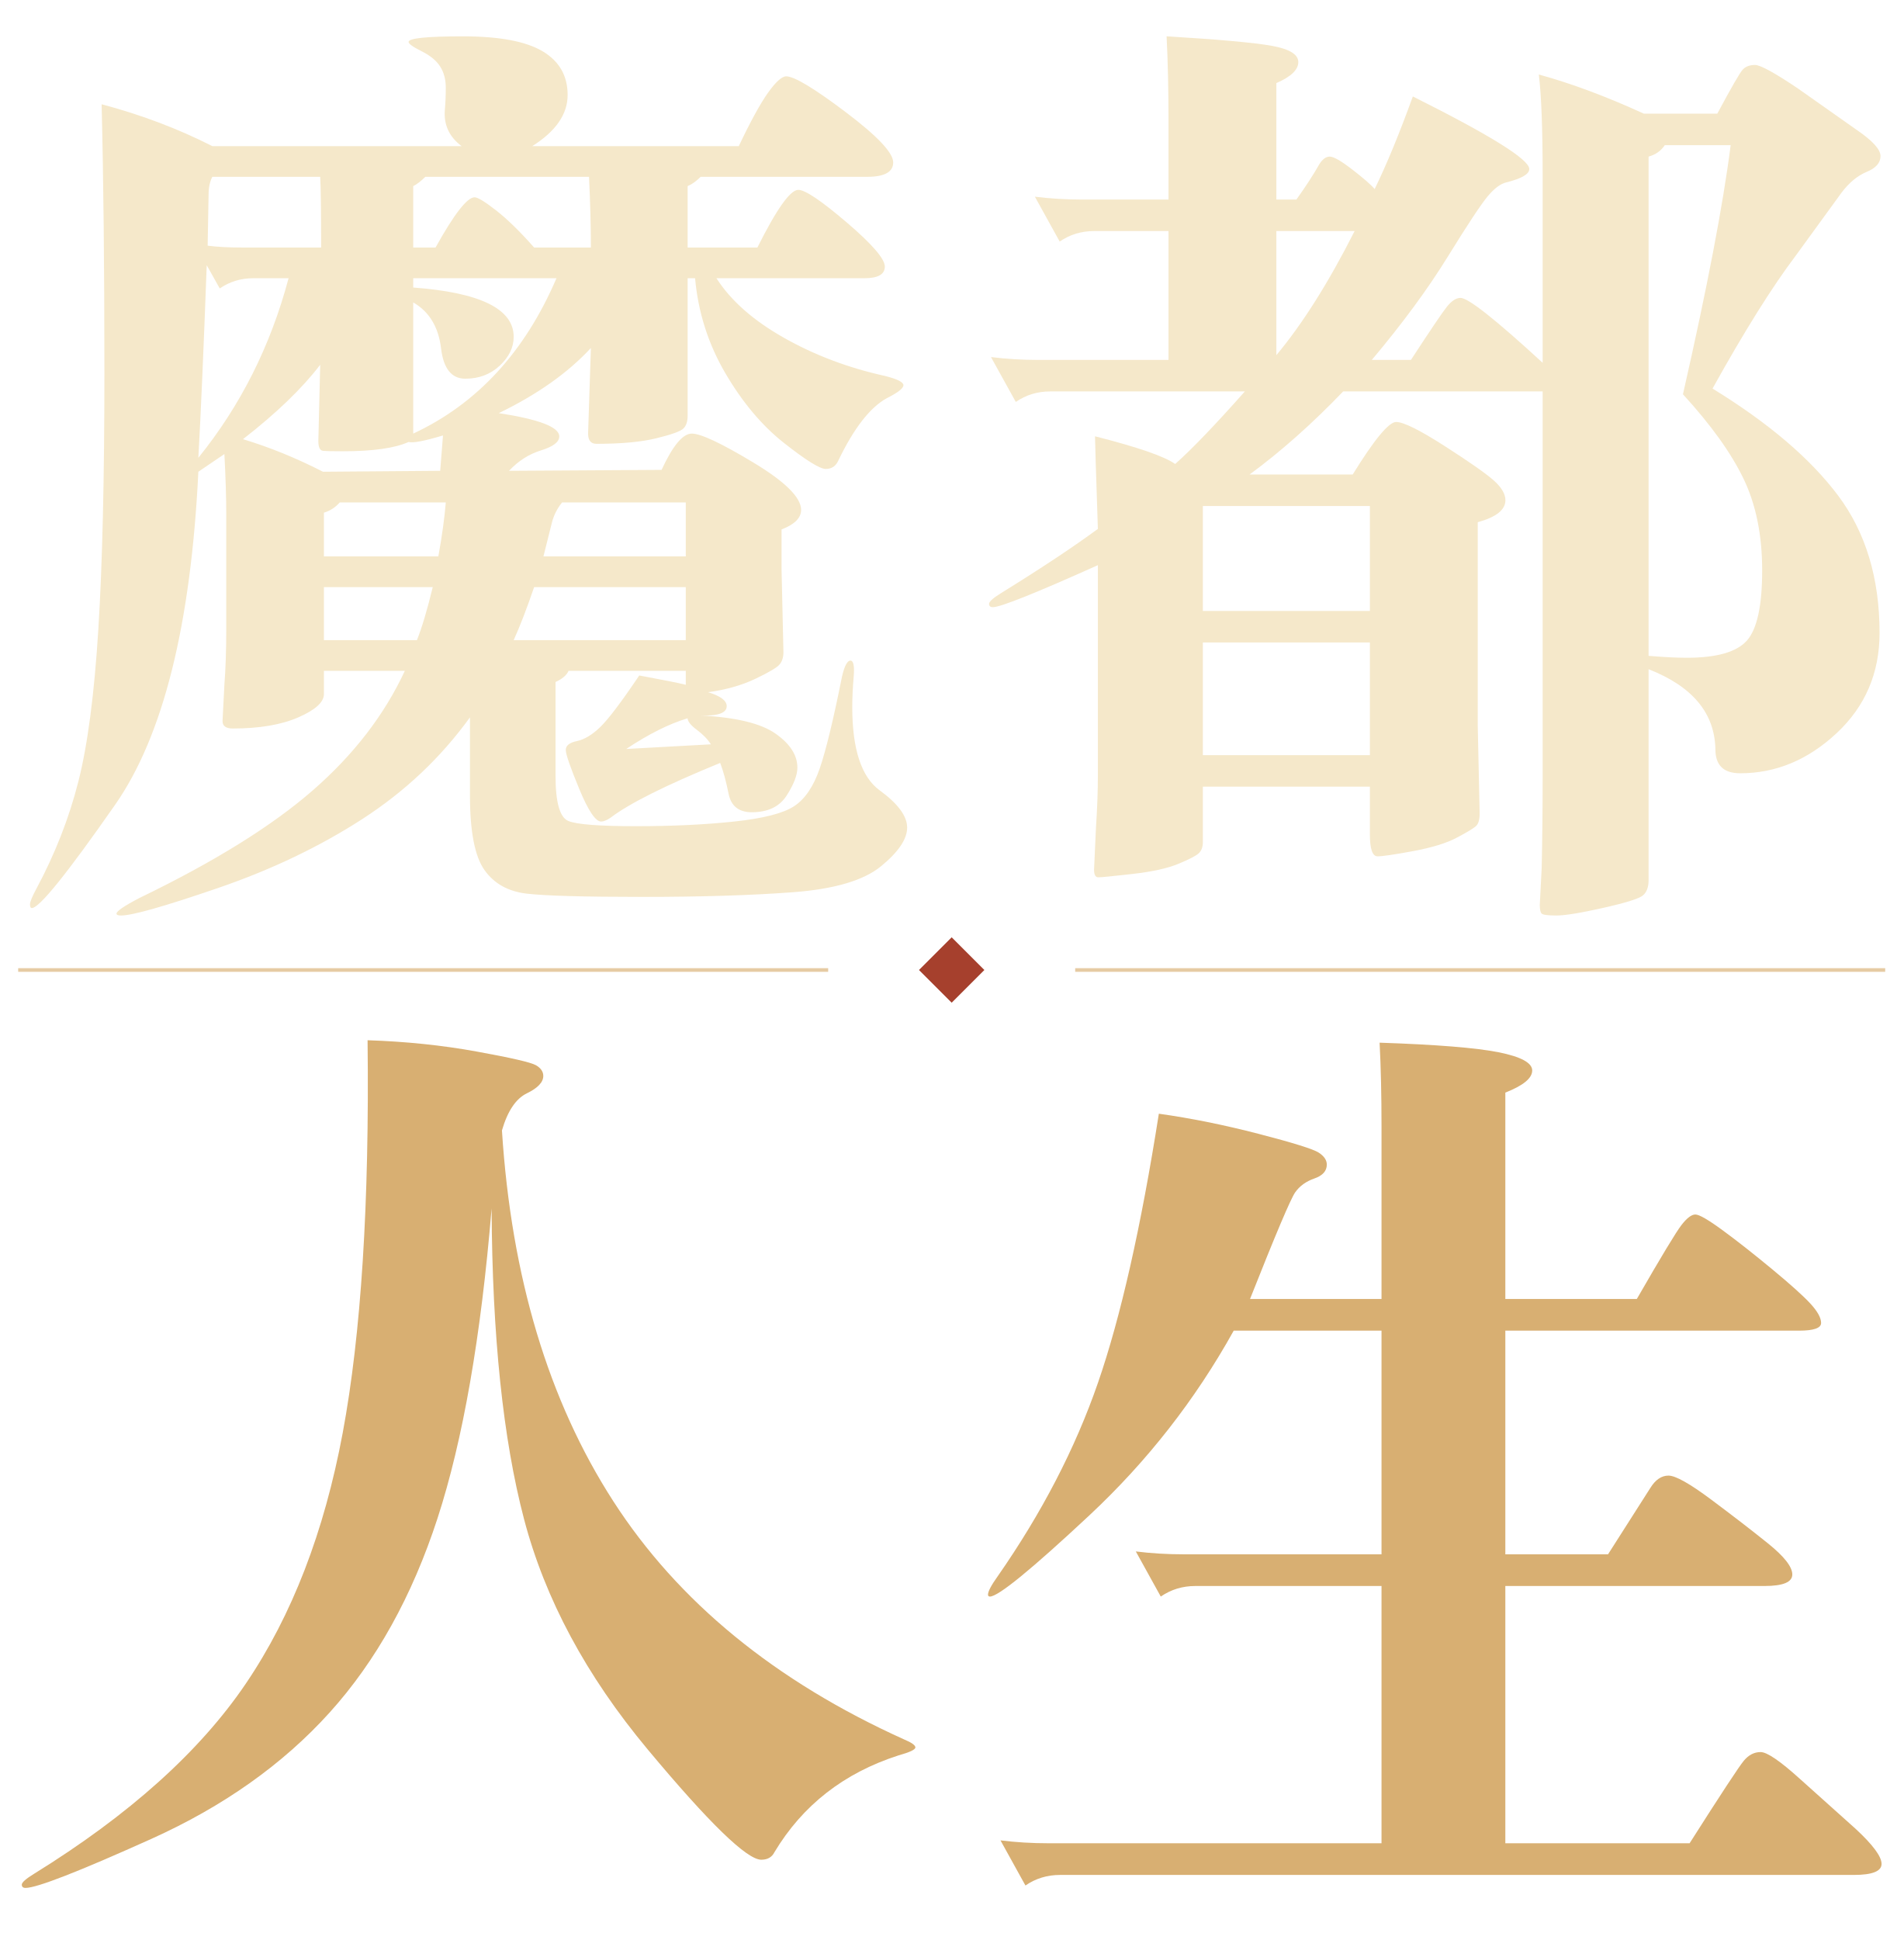
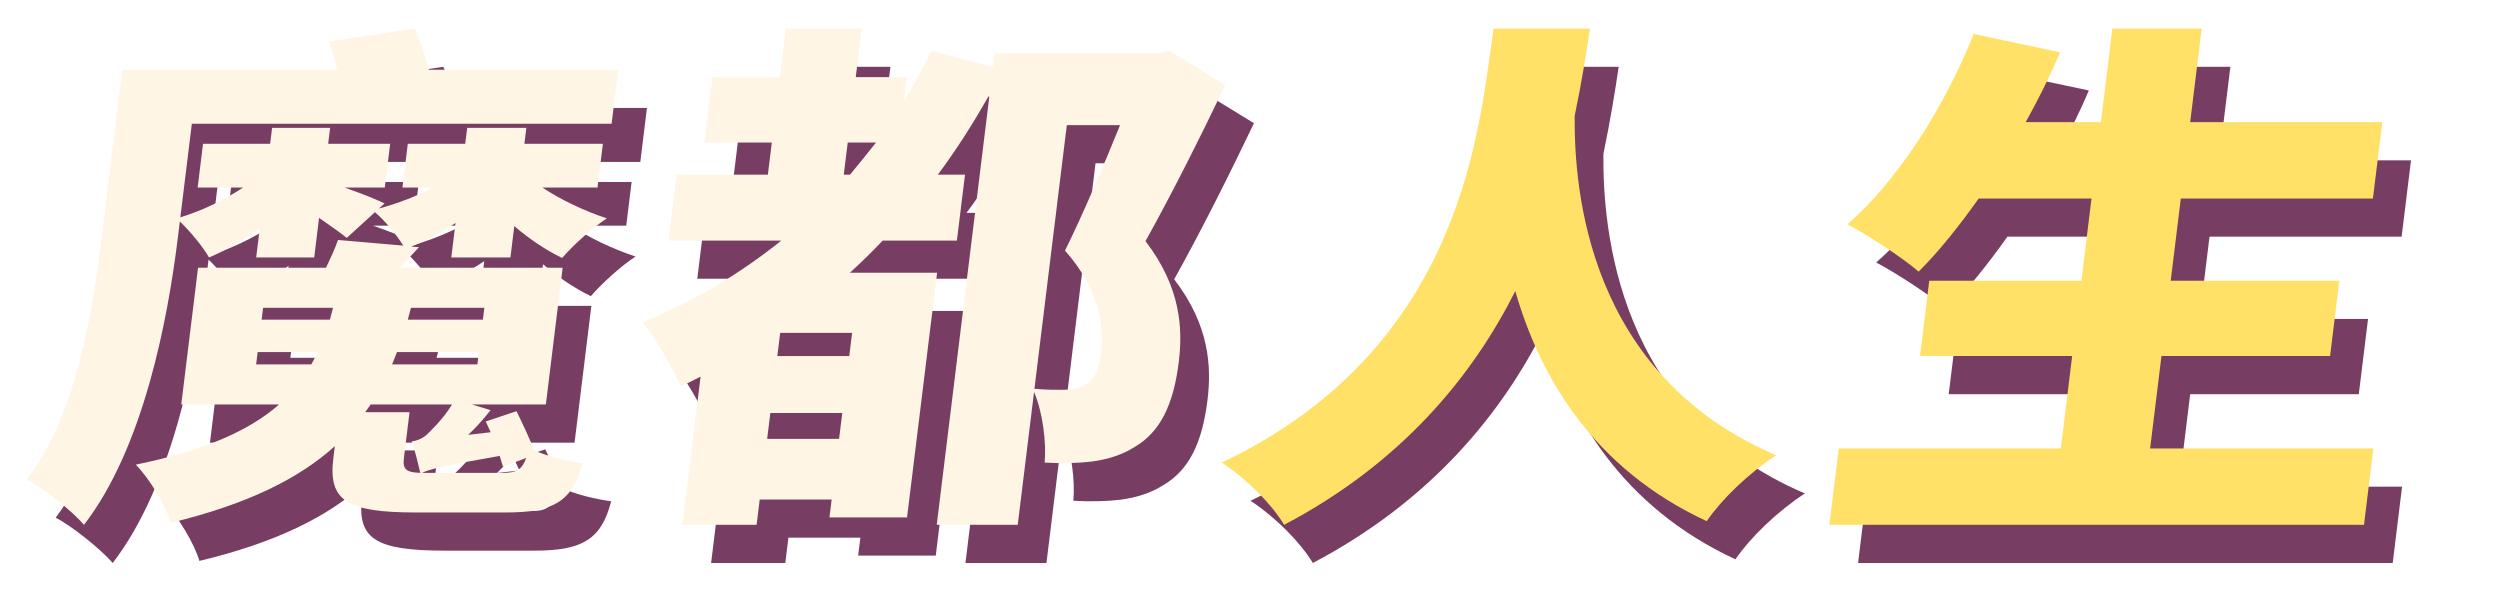
- <svg xmlns="http://www.w3.org/2000/svg" viewBox="0 0 524 534" role="img" aria-label="魔都人生">
-   <path fill="#f5e8ca" transform="translate(-0.963 221.526) scale(0.25608 -0.25608)" d="M500 708Q480 723 482 747Q483 758 483.0 771.0Q483 784 477.0 793.5Q471 803 457.0 810.0Q443 817 443 820Q443 826 501.5 826.0Q560 826 587.0 810.0Q614 794 614.0 763.0Q614 732 576 708H798Q817 748 829.5 765.5Q842 783 849 783Q862 783 913.0 744.5Q964 706 964.0 690.5Q964 675 936 675H757Q750 668 743 665V599H818Q849 661 862 661Q873 661 914.0 626.0Q955 591 955.0 578.5Q955 566 933 566H774Q797 530 846.5 502.0Q896 474 955 461Q975 456 975.0 451.0Q975 446 957 437Q930 422 905 370Q901 361 891.5 361.0Q882 361 846.5 389.0Q811 417 783.5 464.0Q756 511 751 566H743V418Q743 409 738.5 404.5Q734 400 709.5 394.0Q685 388 645 388Q636 388 636 399L639 491Q602 451 540 421Q605 411 605 396Q605 387 585.5 381.0Q566 375 551 359L715 360Q733 399 747.5 399.0Q762 399 813.5 368.0Q865 337 865 317Q865 304 844 296V252L846 164Q846 156 842.0 151.0Q838 146 816.0 135.5Q794 125 765 121Q785 115 785 106Q785 95 757 96Q814 93 837.5 76.5Q861 60 861 40Q861 28 849.5 10.0Q838 -8 812 -8Q791 -8 787.0 12.0Q783 32 778 45Q690 9 660 -14Q654 -18 650 -18Q641 -18 626.5 17.0Q612 52 612.0 59.0Q612 66 624.0 68.5Q636 71 649.0 83.5Q662 96 691 139Q729 132 741 129V144H615Q612 137 601 132V31Q601 -12 615.0 -17.5Q629 -23 687.5 -23.0Q746 -23 793.0 -18.0Q840 -13 857.5 -1.5Q875 10 885.0 39.0Q895 68 909 138Q913 155 918.0 155.0Q923 155 921.5 137.5Q920 120 920 105Q920 37 949.5 15.5Q979 -6 979.0 -24.5Q979 -43 951.0 -66.0Q923 -89 856.0 -94.0Q789 -99 694.5 -99.0Q600 -99 570.0 -95.5Q540 -92 524.5 -70.0Q509 -48 509 10V94Q462 29 393.0 -15.5Q324 -60 238.0 -89.5Q152 -119 134 -119Q129 -119 129 -117Q129 -113 154 -100Q274 -42 340.0 15.5Q406 73 439 144H352V119Q352 106 324.5 94.0Q297 82 254 82Q243 82 243 90L245 129Q247 155 247 189V312Q247 339 245 377L217 358Q205 111 127.5 0.0Q50 -111 38 -111Q36 -111 36.0 -107.0Q36 -103 43 -90Q73 -34 88.0 25.0Q103 84 109.5 189.0Q116 294 116.0 464.0Q116 634 113 753Q177 736 232 708ZM348 675H232Q228 667 228 656L227 601Q242 599 264 599H349Q349 656 348 675ZM637 675H461Q454 668 448 665V599H472Q502 653 514 653Q519 653 537.0 639.0Q555 625 578 599H639Q639 633 637 675ZM226 580Q221 444 217 373Q285 457 314 566H276Q256 566 240 555ZM448 566V556Q556 548 556 503Q556 486 541.0 472.0Q526 458 504.0 458.0Q482 458 478 490Q474 525 448 540V399Q551 447 602 566ZM443 390Q421 380 372 380Q356 380 351.0 380.5Q346 381 346 391L348 473Q319 435 265 393Q308 380 351 358L477 359L480 397Q450 388 443 390ZM483 325H369Q362 317 352 314V267H475Q481 300 483 325ZM741 267V325H608Q600 315 597 303L588 267ZM469 234H352V177H452Q460 197 469 234ZM741 177V234H578Q566 199 556 177ZM743 93Q713 84 677 60L768 65Q763 73 753.0 80.5Q743 88 743 93Z" />
-   <path fill="#f5e8ca" transform="translate(266.511 223.359) scale(0.26276 -0.26276)" d="M210 608H132Q112 608 96 597L70 644Q94 641 120 641H210V723Q210 773 208 812Q291 807 318.5 802.0Q346 797 346.0 785.0Q346 773 323 763V641H344Q359 662 368 678Q373 686 379.0 686.0Q385 686 402.5 672.5Q420 659 426 652Q445 691 466 749Q588 688 588 673Q588 665 564 659Q555 657 544.5 644.5Q534 632 502.5 581.0Q471 530 423 473H464Q494 519 501.5 528.5Q509 538 516 538Q528 538 602 470V667Q602 739 598 772Q649 758 708 731H785Q807 772 811.5 777.0Q816 782 824.5 782.0Q833 782 870 757L931 714Q956 697 956.0 686.5Q956 676 941.5 670.0Q927 664 915 648L867 582Q830 533 780 443Q868 389 911.5 331.0Q955 273 955 187Q955 124 910.0 82.0Q865 40 809 40Q783 40 783 65Q782 122 713 149V-72Q713 -83 707.0 -88.0Q701 -93 665.5 -101.0Q630 -109 616.5 -109.0Q603 -109 601.0 -107.0Q599 -105 599 -98L601 -59Q602 -14 602 36V440H393Q344 389 295 353H403Q437 408 448.5 408.0Q460 408 499.0 383.0Q538 358 550.5 347.0Q563 336 563 326Q563 311 534 303V90L536 -2Q536 -12 532.0 -15.5Q528 -19 512.0 -27.5Q496 -36 466.5 -41.5Q437 -47 429.0 -47.0Q421 -47 421 -24V26H246V-32Q246 -40 241.5 -44.0Q237 -48 220.0 -55.0Q203 -62 172.0 -65.5Q141 -69 136.5 -69.0Q132 -69 132 -61L134 -17Q136 13 136 38V258Q38 214 26 214Q22 214 22.0 217.5Q22 221 35 229Q98 268 136 296Q133 386 133 393Q200 376 217 364Q243 387 290 440H86Q66 440 50 429L24 476Q48 473 74 473H210ZM713 163Q737 161 753 161Q800 161 816.0 179.0Q832 197 832.0 252.5Q832 308 812.5 348.5Q793 389 749 437Q787 604 799 698H730Q724 689 713 686ZM405 608H323V478Q364 527 405 608ZM246 320V210H421V320ZM421 177H246V59H421Z" />
-   <path fill="#d8af72" transform="translate(-1.243 494.830) scale(0.25868 -0.25868)" d="M528 627Q511 422 470.5 297.5Q430 173 355.5 90.5Q281 8 165.5 -44.0Q50 -96 32 -96Q28 -96 28.0 -92.5Q28 -89 41 -81Q193 13 266.5 121.5Q340 230 369.5 388.0Q399 546 396 806Q457 804 512.0 794.0Q567 784 575.0 779.5Q583 775 583 768Q583 758 565.5 749.5Q548 741 539 710Q554 476 657.5 315.5Q761 155 967 62Q979 57 979.0 53.5Q979 50 961 45Q874 17 829 -58Q825 -66 815 -66Q792 -66 694.0 51.5Q596 169 562.5 296.5Q529 424 528 627Z" />
-   <path fill="#d8af72" transform="translate(260.110 502.087) scale(0.26423 -0.26423)" d="M318 547H455V726Q455 776 453 814Q542 811 577.0 804.0Q612 797 612.0 785.0Q612 773 584 762V547H721Q759 613 767.5 624.0Q776 635 782.0 635.0Q788 635 810.5 618.5Q833 602 862.0 578.0Q891 554 902.0 542.0Q913 530 913.0 522.0Q913 514 890 514H584V281H691L735 350Q743 363 754.0 363.0Q765 363 798.5 338.0Q832 313 857.5 292.5Q883 272 883.0 260.0Q883 248 854 248H584V-20H776Q825 57 832.5 66.0Q840 75 850.0 75.0Q860 75 891 47L949 -5Q976 -30 976.0 -41.5Q976 -53 947 -53H120Q100 -53 84 -64L58 -17Q82 -20 108 -20H455V248H261Q241 248 225 237L199 284Q223 281 249 281H455V514H301Q241 406 150.5 321.5Q60 237 47 237Q45 237 45 239Q45 244 55 258Q124 357 159.5 459.5Q195 562 223 740Q273 733 327.0 719.0Q381 705 389.5 699.5Q398 694 398 687Q398 677 385.0 672.5Q372 668 365.0 658.0Q358 648 318 547Z" />
-   <path d="M5 267H228M296 267H519" stroke="#d8af72" stroke-width="1" opacity=".65" />
-   <path d="M253 267L262 258L271 267L262 276Z" fill="#a6402d" />
+ <svg xmlns="http://www.w3.org/2000/svg" viewBox="0 0 524 126" role="img" aria-label="魔都人生">
+   <defs>
+     <g id="city">
+       <path transform="translate(16.450 98.792) scale(0.119219 -0.107772)" d="M449 836C457 819 464 800 470 781H92V456C92 313 87 116 13 -16C42 -31 100 -78 123 -104C211 46 226 294 226 456V486C246 467 272 437 285 416C314 430 343 450 368 474V416H470V493C491 478 511 464 523 454L567 504C586 488 610 460 624 439L508 450C505 434 499 415 493 396H268V130H440C395 81 322 41 201 13C229 -15 262 -66 275 -100C407 -64 492 -13 547 49V25C547 -57 582 -80 704 -80C730 -80 835 -80 862 -80C945 -80 977 -59 986 16C959 20 923 29 898 41C889 62 872 93 859 117L807 97L818 76L779 71C791 85 803 102 813 119L779 130H909V396H623L652 436L638 437C664 449 689 465 711 483V416H815V477C844 452 876 430 906 415C922 439 953 474 976 492C936 506 891 528 856 552H953V637H815V668H711V637H610V552H664C637 535 605 521 573 511L582 521C571 527 538 541 508 552H579V637H470V668H368V637H250V552H330C300 528 263 507 226 494V676H964V781H631C622 808 610 837 597 861ZM391 232H497L488 208H391ZM636 232H780V208H630ZM391 318H514L511 295H391ZM651 318H780V295H648ZM601 130H744C732 102 711 77 705 70C698 63 691 60 681 58C689 41 698 12 703 -3C678 -2 671 4 671 26V115H593ZM886 26C881 3 872 -3 848 -3C823 -3 738 -3 719 -3H706C718 4 742 11 839 30L847 9Z" />
+       <path transform="translate(142.288 99.611) scale(0.118731 -0.110521)" d="M569 800V774L457 805C446 772 433 740 419 709V755H329V847H195V755H76V631H195V570H34V445H233C167 382 91 329 6 290C31 261 72 199 87 168L120 187V-94H251V-46H378V-80H515V384H361C379 404 396 424 412 445H543V570H495C523 618 547 669 569 722V-94H712V158C732 119 745 61 746 24C777 22 807 23 829 26C857 30 882 39 902 54C943 82 961 133 961 215C961 277 949 356 876 444C911 530 951 643 983 740L877 805L856 800ZM329 631H379C366 610 353 590 340 570H329ZM251 69V118H378V69ZM251 226V270H378V226ZM712 164V664H806C786 588 759 492 736 426C804 354 822 282 822 232C822 199 815 179 799 170C789 164 775 162 761 162C747 162 732 162 712 164Z" />
+     </g>
+     <g id="life">
+       <path transform="translate(265.596 99.699) scale(0.120207 -0.109589)" d="M401 855C396 675 422 248 20 25C69 -8 116 -55 142 -94C333 24 438 189 495 353C556 190 668 14 878 -87C899 -46 940 4 985 39C639 193 576 546 561 688C566 752 568 809 569 855Z" />
+       <path transform="translate(391.030 102.338) scale(0.123142 -0.112676)" d="M191 845C157 710 93 573 16 491C53 471 118 428 147 403C177 440 206 487 234 539H426V386H167V246H426V74H48V-68H958V74H578V246H865V386H578V539H905V681H578V855H426V681H298C315 724 330 767 342 811Z" />
+     </g>
+   </defs>
+   <g transform="skewX(-7)">
+     <g fill="#783d62" transform="translate(7 8)">
+       <use href="#city" />
+       <use href="#life" />
+     </g>
+     <use href="#city" fill="#fff5e4" />
+     <use href="#life" fill="#ffe168" />
+   </g>
</svg>
